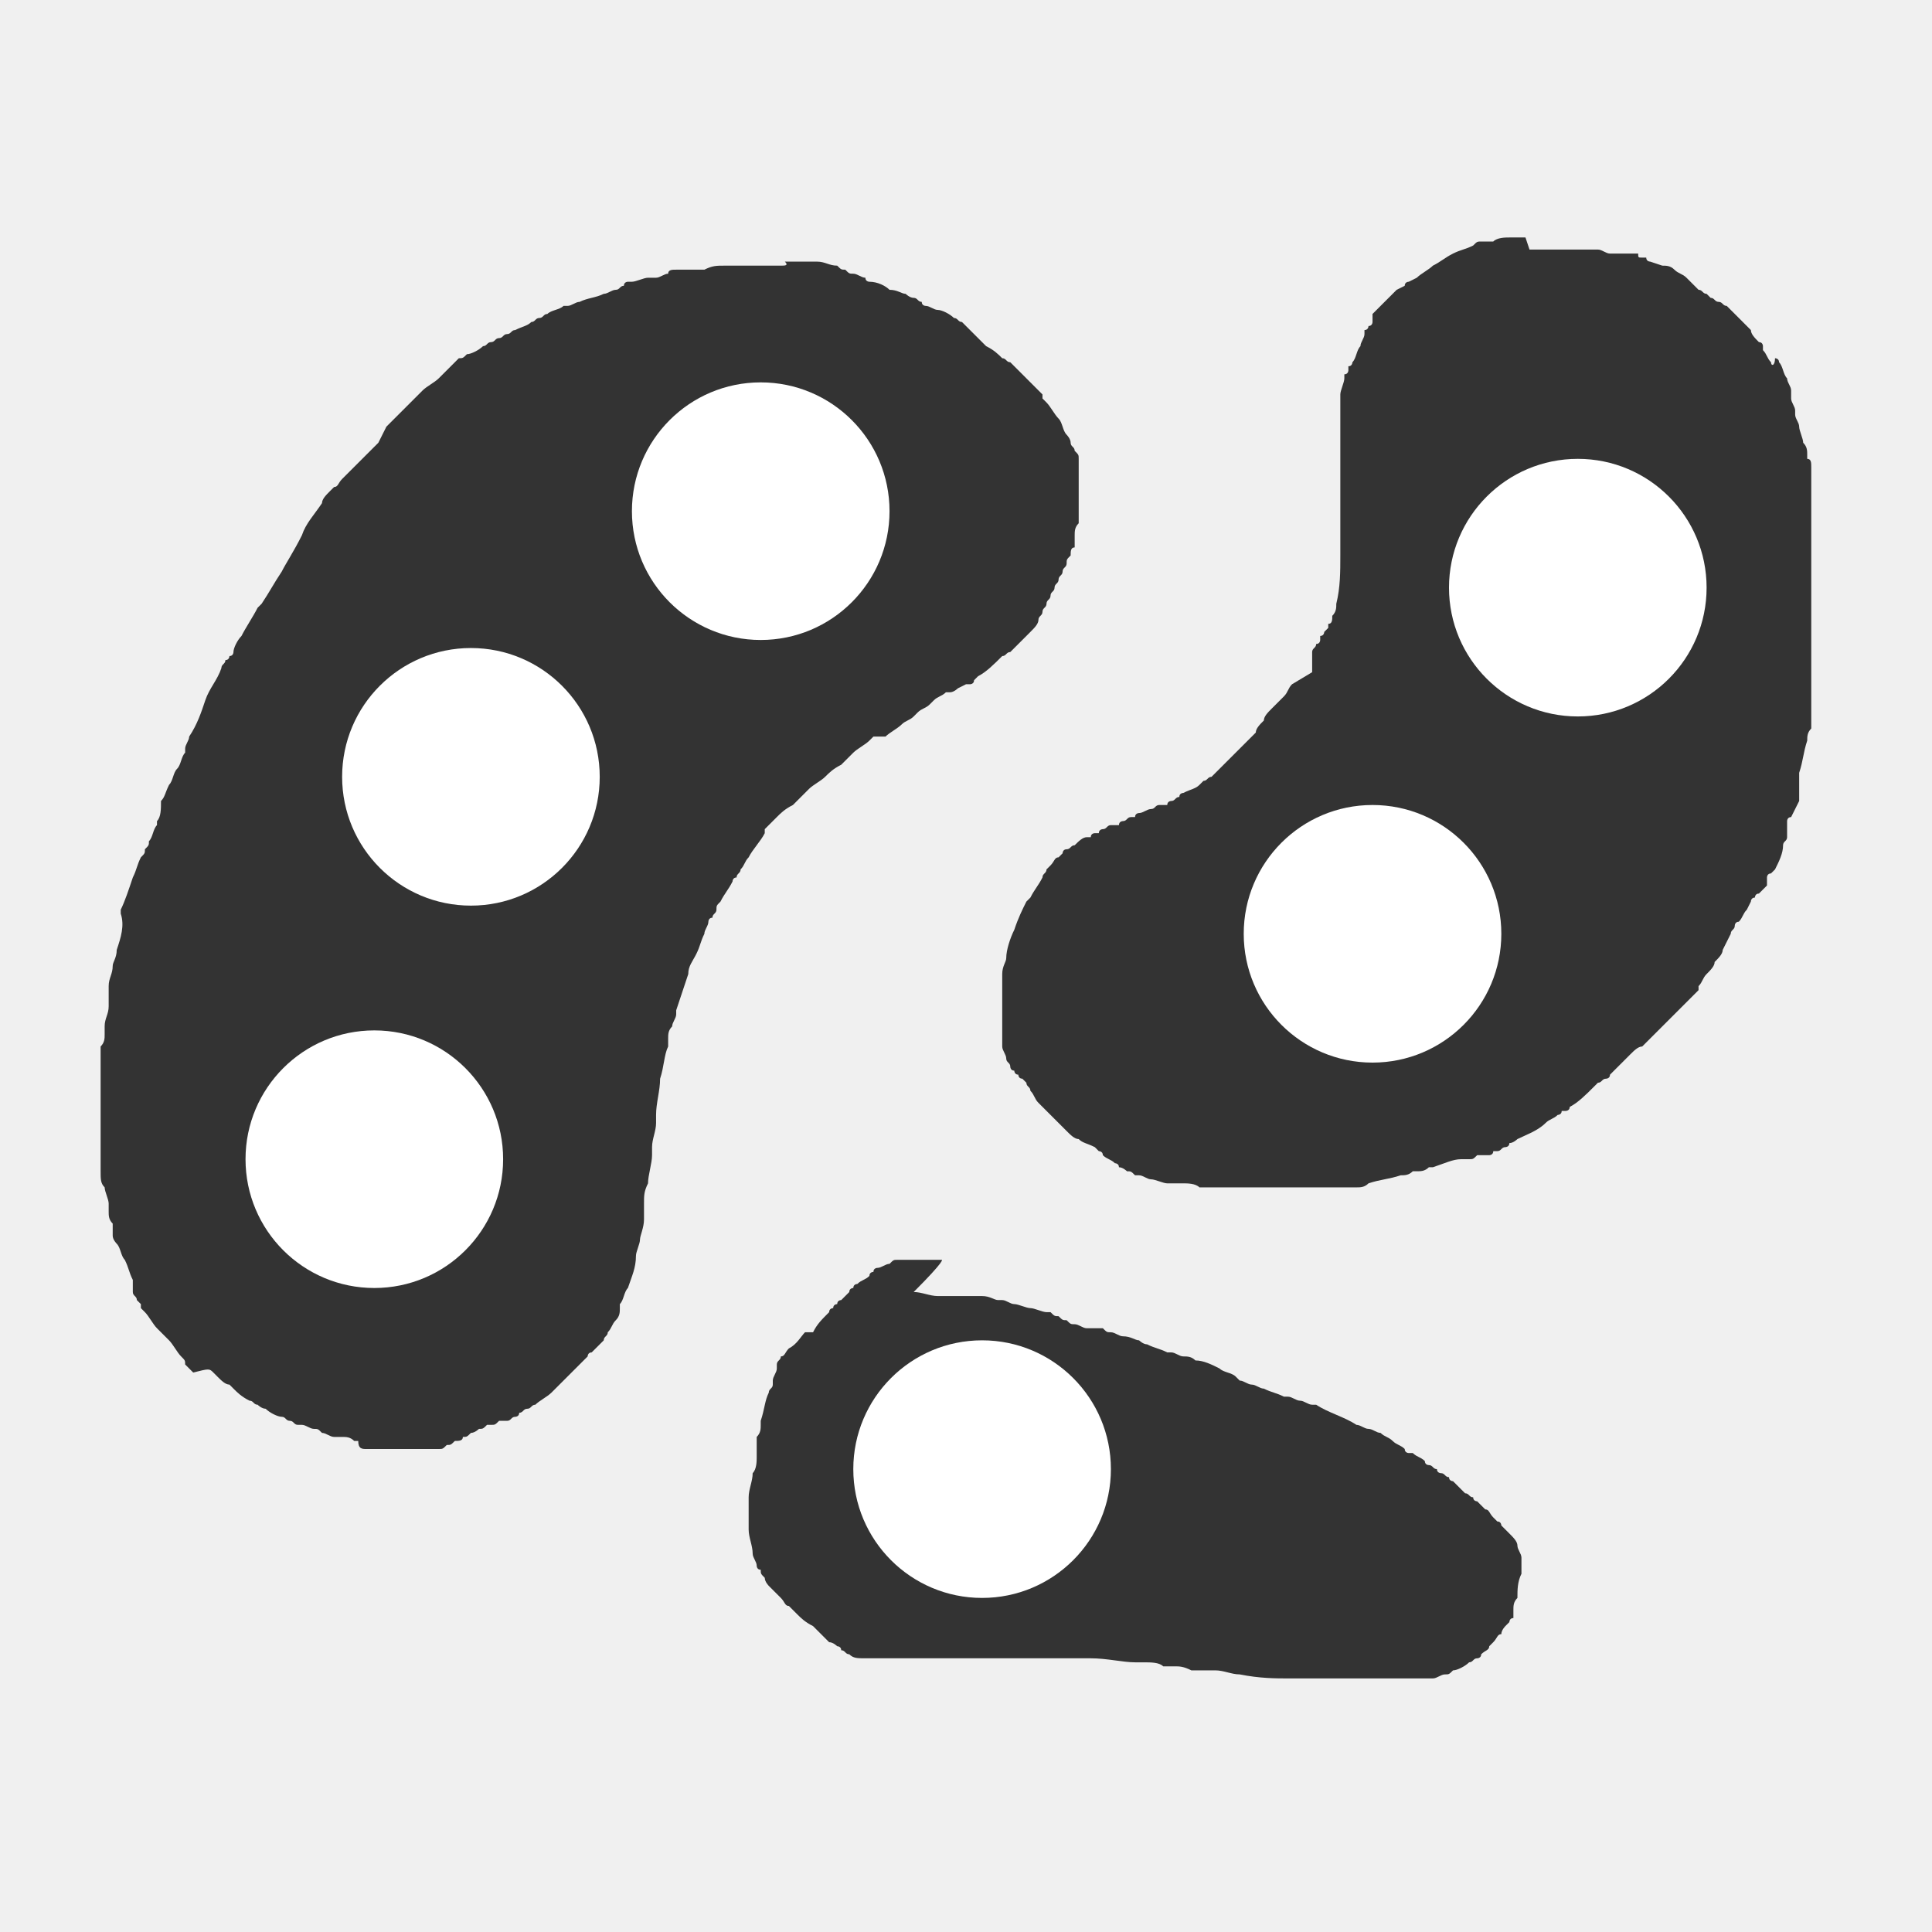
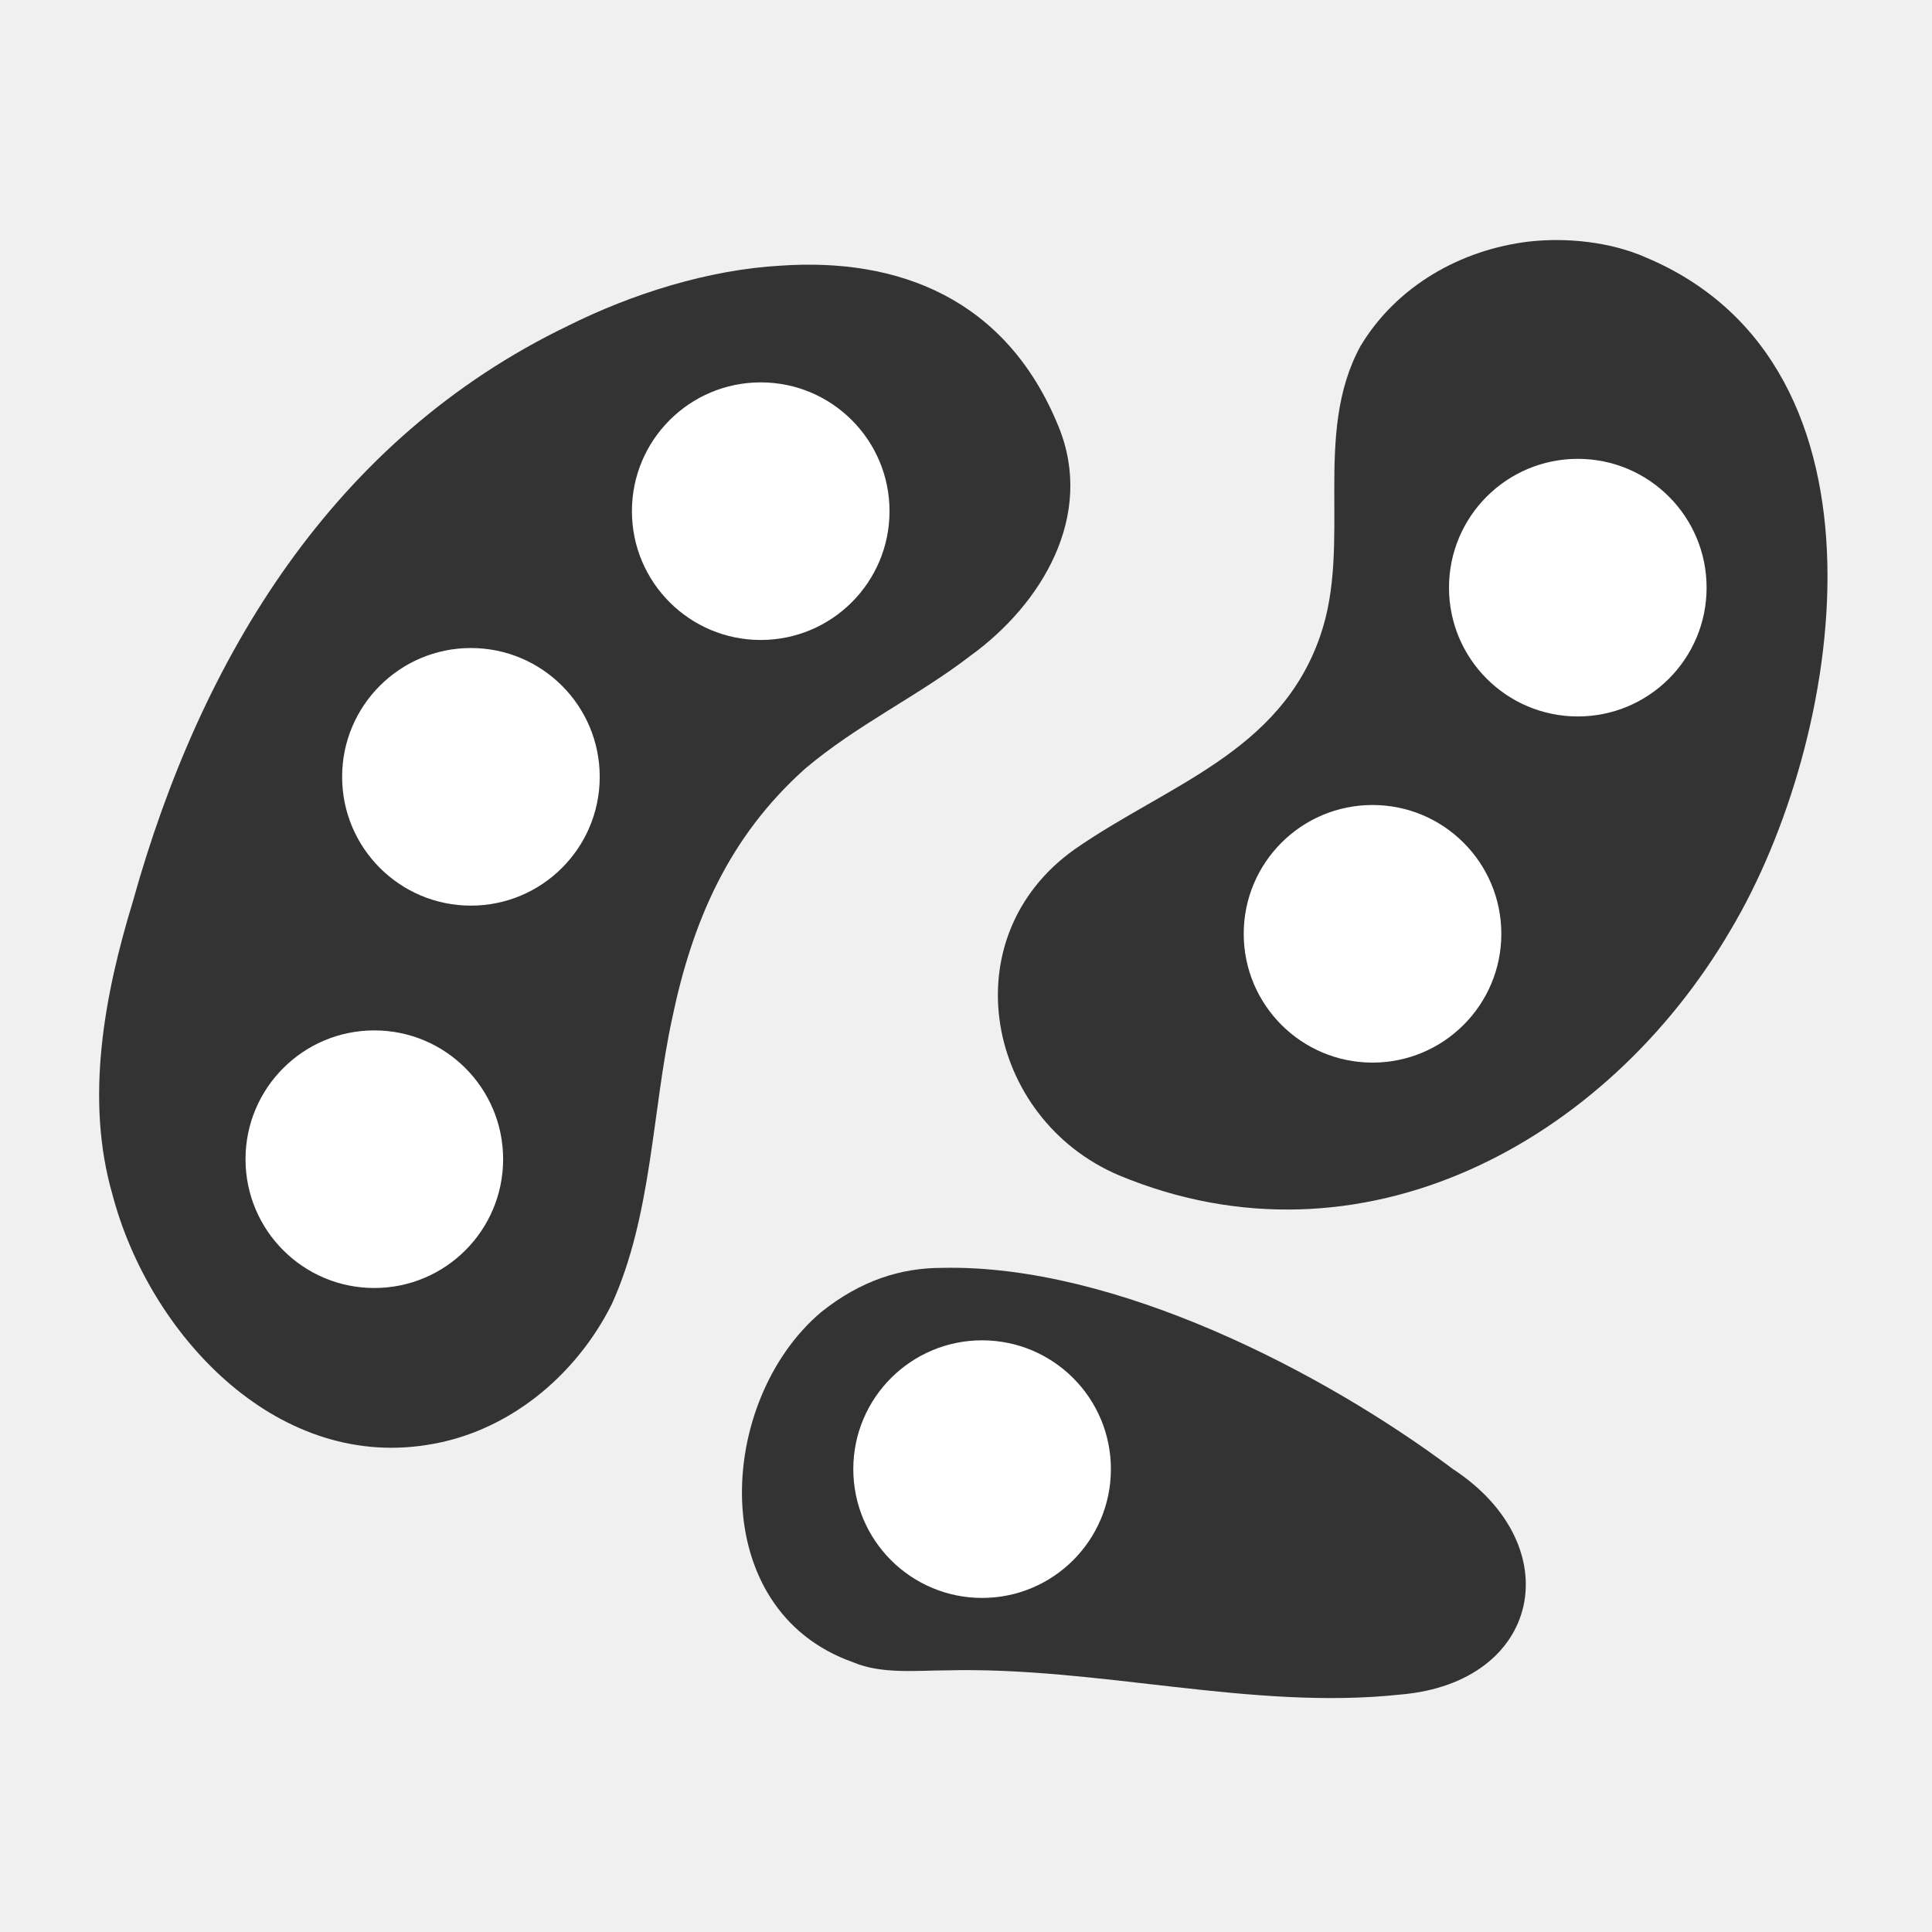
<svg xmlns="http://www.w3.org/2000/svg" version="1.1" id="Layer_1" x="0px" y="0px" viewBox="0 0 48 48" style="enable-background:new 0 0 48 48;" xml:space="preserve">
  <style type="text/css">
	.st0{fill:#333333;}
	.st1{fill:#FFFFFF;}
</style>
+   <path class="st0" d="M19.4,6.6c-1.8,0.1-3.7,0.7-5.3,1.5C8.3,10.9,5,16.3,3.3,22.4c-0.7,2.3-1.2,4.9-0.5,7.3c0.9,3.4,4,6.8,7.8,6.2  c2-0.3,3.7-1.7,4.6-3.5c1-2.2,1-4.8,1.5-7.1c0.5-2.4,1.4-4.5,3.3-6.2c1.3-1.1,2.8-1.8,4.1-2.8c1.8-1.3,3.1-3.5,2.2-5.7  C25,7.4,22.3,6.4,19.4,6.6z" />
+   <path class="st0" d="M38,6c-1.7,0.2-3.3,1.1-4.2,2.6c-1.2,2.2-0.2,4.9-1,7.2c-1,2.9-3.8,3.7-6.1,5.3c-3.1,2.2-2.2,6.7,1.1,8.1  c6,2.5,12.1-0.8,15.2-6.1c2.8-4.7,4.3-14-2.1-16.7C40,6,38.9,5.9,38,6z" />
+   <path class="st0" d="M23.4,31.5c-1,0-2,0.3-3,1.1c-2.6,2.2-2.9,7.4,0.8,8.7c0.7,0.3,1.6,0.2,2.3,0.2c3.8-0.1,7.6,1,11.3,0.6  c3.5-0.3,4.2-3.7,1.3-5.6C32.9,34.1,27.7,31.4,23.4,31.5z" />
  <g>
-     <path class="st0" d="M19.4,6.6C19.4,6.6,19.4,6.6,19.4,6.6c-0.1,0-0.3,0-0.5,0c-0.2,0-0.3,0-0.5,0c0,0-0.1,0-0.1,0c0,0,0,0-0.1,0   c-0.1,0-0.2,0-0.2,0c-0.2,0-0.3,0-0.5,0.1c-0.1,0-0.1,0-0.2,0c-0.1,0-0.2,0-0.3,0c0,0-0.1,0-0.1,0l-0.1,0c-0.1,0-0.2,0-0.2,0.1   c-0.1,0-0.2,0.1-0.3,0.1c0,0-0.1,0-0.1,0l-0.1,0c-0.1,0-0.3,0.1-0.4,0.1c0,0,0,0-0.1,0c0,0-0.1,0-0.1,0.1c-0.1,0-0.1,0.1-0.2,0.1   c-0.1,0-0.2,0.1-0.3,0.1c-0.2,0.1-0.4,0.1-0.6,0.2c-0.1,0-0.2,0.1-0.3,0.1l-0.1,0c-0.1,0.1-0.3,0.1-0.4,0.2c-0.1,0-0.1,0.1-0.2,0.1   c-0.1,0-0.1,0.1-0.2,0.1l0,0c-0.1,0.1-0.2,0.1-0.4,0.2c-0.1,0-0.1,0.1-0.2,0.1c-0.1,0-0.1,0.1-0.2,0.1c-0.1,0-0.1,0.1-0.2,0.1   c-0.1,0-0.1,0.1-0.2,0.1c-0.1,0.1-0.3,0.2-0.4,0.2c-0.1,0.1-0.1,0.1-0.2,0.1c0,0-0.1,0.1-0.1,0.1l0,0l-0.1,0.1   c-0.1,0.1-0.2,0.2-0.3,0.3c-0.1,0.1-0.3,0.2-0.4,0.3c0,0-0.1,0.1-0.1,0.1c0,0,0,0,0,0c0,0-0.1,0.1-0.1,0.1c0,0,0,0-0.1,0.1   c0,0-0.1,0.1-0.1,0.1l-0.2,0.2c-0.1,0.1-0.2,0.2-0.3,0.3L9.4,11c0,0-0.1,0.1-0.1,0.1c0,0,0,0-0.1,0.1c-0.1,0.1-0.2,0.2-0.3,0.3l0,0   c0,0-0.1,0.1-0.1,0.1c0,0,0,0-0.1,0.1c0,0-0.1,0.1-0.1,0.1c0,0,0,0-0.1,0.1c-0.1,0.1-0.1,0.2-0.2,0.2c0,0-0.1,0.1-0.1,0.1   c-0.1,0.1-0.2,0.2-0.2,0.3c-0.2,0.3-0.4,0.5-0.5,0.8C7.3,13.7,7.1,14,7,14.2l0,0c-0.2,0.3-0.3,0.5-0.5,0.8l-0.1,0.1   c-0.1,0.2-0.3,0.5-0.4,0.7c-0.1,0.1-0.2,0.3-0.2,0.4c0,0,0,0.1-0.1,0.1c0,0,0,0.1-0.1,0.1l0,0c0,0.1-0.1,0.1-0.1,0.2   c-0.1,0.3-0.3,0.5-0.4,0.8C5,17.7,4.9,18,4.7,18.3c0,0.1-0.1,0.2-0.1,0.3l0,0.1c-0.1,0.1-0.1,0.3-0.2,0.4l0,0   c-0.1,0.1-0.1,0.3-0.2,0.4c-0.1,0.2-0.1,0.3-0.2,0.4C4,20.1,4,20.3,3.9,20.4l0,0.1c-0.1,0.1-0.1,0.3-0.2,0.4l0,0   c0,0.1,0,0.1-0.1,0.2c0,0.1,0,0.1-0.1,0.2c-0.1,0.2-0.1,0.3-0.2,0.5c-0.1,0.3-0.2,0.6-0.3,0.8l0,0.1C3.1,23,3,23.3,2.9,23.6   c0,0.2-0.1,0.3-0.1,0.4c0,0.2-0.1,0.3-0.1,0.5c0,0.1,0,0.2,0,0.3c0,0.1,0,0.1,0,0.2c0,0.2-0.1,0.3-0.1,0.5c0,0,0,0,0,0c0,0,0,0,0,0   c0,0.1,0,0.1,0,0.2c0,0.1,0,0.2-0.1,0.3c0,0.1,0,0.3,0,0.4c0,0.3,0,0.6,0,0.9l0,0c0,0.3,0,0.6,0,0.9c0,0.1,0,0.3,0,0.4   c0,0.1,0,0.1,0,0.2c0,0.1,0,0.2,0,0.3c0,0.2,0,0.3,0.1,0.4c0,0.1,0.1,0.3,0.1,0.4c0,0.1,0,0.1,0,0.2c0,0.1,0,0.2,0.1,0.3   c0,0,0,0,0,0.1c0,0.1,0,0.1,0,0.2c0,0.1,0.1,0.2,0.1,0.2c0.1,0.1,0.1,0.3,0.2,0.4l0,0c0.1,0.2,0.1,0.3,0.2,0.5c0,0,0,0,0,0.1   c0,0,0,0,0,0l0,0.1l0,0.1c0,0.1,0.1,0.1,0.1,0.2l0,0l0,0c0,0,0.1,0.1,0.1,0.1l0,0.1c0,0,0.1,0.1,0.1,0.1c0.1,0.1,0.2,0.3,0.3,0.4   c0.1,0.1,0.2,0.2,0.3,0.3c0.1,0.1,0.2,0.3,0.3,0.4c0.1,0.1,0.1,0.1,0.1,0.2c0.1,0.1,0.1,0.1,0.2,0.2C5.2,34,5.2,34,5.3,34.1l0,0   c0,0,0.1,0.1,0.1,0.1l0,0c0.1,0.1,0.2,0.2,0.3,0.2l0.1,0.1c0.1,0.1,0.2,0.2,0.4,0.3c0.1,0,0.1,0.1,0.2,0.1c0,0,0.1,0.1,0.2,0.1l0,0   c0.1,0.1,0.3,0.2,0.4,0.2c0.1,0,0.1,0.1,0.2,0.1c0.1,0,0.1,0.1,0.2,0.1l0.1,0c0.1,0,0.2,0.1,0.3,0.1c0.1,0,0.1,0,0.2,0.1   c0.1,0,0.2,0.1,0.3,0.1c0,0,0,0,0.1,0c0,0,0.1,0,0.1,0c0.1,0,0.2,0,0.3,0.1c0,0,0.1,0,0.1,0C8.9,36,9,36,9.1,36c0.1,0,0.2,0,0.3,0   c0.1,0,0.1,0,0.2,0c0.2,0,0.3,0,0.5,0c0.1,0,0.2,0,0.2,0c0,0,0.1,0,0.1,0c0,0,0,0,0.1,0c0,0,0.1,0,0.1,0l0.1,0l0.1,0   c0,0,0.1,0,0.1,0l0,0c0.1,0,0.1,0,0.2-0.1l0,0c0.1,0,0.1,0,0.2-0.1c0.1,0,0.2,0,0.2-0.1l0,0c0.1,0,0.1,0,0.2-0.1   c0.1,0,0.2-0.1,0.2-0.1c0.1,0,0.1,0,0.2-0.1l0,0l0.1,0c0.1,0,0.1,0,0.2-0.1l0.1,0c0,0,0.1,0,0.1,0c0.1,0,0.1-0.1,0.2-0.1   c0,0,0.1,0,0.1-0.1c0.1,0,0.1-0.1,0.2-0.1c0.1,0,0.1-0.1,0.2-0.1c0.1-0.1,0.3-0.2,0.4-0.3c0.1-0.1,0.2-0.2,0.3-0.3   c0.1-0.1,0.1-0.1,0.2-0.2c0,0,0.1-0.1,0.1-0.1l0,0c0.1-0.1,0.2-0.2,0.3-0.3c0,0,0-0.1,0.1-0.1c0.1-0.1,0.1-0.1,0.2-0.2   c0,0,0.1-0.1,0.1-0.1l0,0l0,0c0-0.1,0.1-0.1,0.1-0.2l0,0c0.1-0.1,0.1-0.2,0.2-0.3c0.1-0.1,0.1-0.2,0.1-0.3l0-0.1   c0.1-0.1,0.1-0.3,0.2-0.4c0.1-0.3,0.2-0.5,0.2-0.8c0-0.1,0.1-0.3,0.1-0.4c0-0.1,0.1-0.3,0.1-0.5c0-0.1,0-0.2,0-0.2   c0-0.1,0-0.1,0-0.2c0-0.2,0-0.3,0.1-0.5c0-0.2,0.1-0.5,0.1-0.7l0-0.2c0-0.2,0.1-0.4,0.1-0.6l0-0.2c0-0.3,0.1-0.6,0.1-0.9   c0.1-0.3,0.1-0.6,0.2-0.8c0-0.1,0-0.1,0-0.2c0-0.1,0-0.2,0.1-0.3c0-0.1,0.1-0.2,0.1-0.3l0-0.1c0.1-0.3,0.2-0.6,0.3-0.9   c0-0.2,0.1-0.3,0.2-0.5c0.1-0.2,0.1-0.3,0.2-0.5l0,0c0-0.1,0.1-0.2,0.1-0.3c0,0,0-0.1,0.1-0.1c0-0.1,0.1-0.1,0.1-0.2   c0-0.1,0-0.1,0.1-0.2c0.1-0.2,0.2-0.3,0.3-0.5c0,0,0-0.1,0.1-0.1c0-0.1,0.1-0.1,0.1-0.2c0.1-0.1,0.1-0.2,0.2-0.3l0,0   c0.1-0.2,0.3-0.4,0.4-0.6c0,0,0,0,0-0.1c0,0,0.1-0.1,0.1-0.1c0.1-0.1,0.1-0.1,0.2-0.2c0.1-0.1,0.2-0.2,0.4-0.3l0.1-0.1   c0.1-0.1,0.2-0.2,0.3-0.3c0.1-0.1,0.3-0.2,0.4-0.3c0.1-0.1,0.2-0.2,0.4-0.3c0.1-0.1,0.1-0.1,0.2-0.2l0.1-0.1   c0.1-0.1,0.3-0.2,0.4-0.3l0.1-0.1l0.1,0l0,0c0,0,0,0,0.1,0c0,0,0,0,0,0c0,0,0,0,0.1,0c0.1-0.1,0.3-0.2,0.4-0.3   c0.1-0.1,0.2-0.1,0.3-0.2l0.1-0.1c0.1-0.1,0.2-0.1,0.3-0.2c0,0,0.1-0.1,0.1-0.1c0.1-0.1,0.2-0.1,0.3-0.2l0.1,0   c0.1,0,0.2-0.1,0.2-0.1l0.2-0.1c0,0,0,0,0.1,0c0,0,0.1,0,0.1-0.1c0,0,0.1-0.1,0.1-0.1c0.2-0.1,0.4-0.3,0.6-0.5   c0.1,0,0.1-0.1,0.2-0.1c0,0,0,0,0.1-0.1c0,0,0,0,0,0c0,0,0,0,0,0l0.1-0.1c0,0,0.1-0.1,0.1-0.1l0,0c0.1-0.1,0.1-0.1,0.2-0.2   c0.1-0.1,0.2-0.2,0.2-0.3c0-0.1,0.1-0.1,0.1-0.2c0-0.1,0.1-0.1,0.1-0.2c0-0.1,0.1-0.1,0.1-0.2c0-0.1,0.1-0.1,0.1-0.2   c0-0.1,0.1-0.1,0.1-0.2l0,0c0-0.1,0.1-0.1,0.1-0.2c0-0.1,0.1-0.1,0.1-0.2c0-0.1,0-0.1,0.1-0.2c0-0.1,0-0.2,0.1-0.2   c0-0.1,0-0.1,0-0.2c0,0,0-0.1,0-0.1c0-0.1,0-0.2,0.1-0.3c0-0.2,0-0.3,0-0.5c0-0.1,0-0.3,0-0.5c0-0.1,0-0.2,0-0.2c0,0,0-0.1,0-0.1   c0,0,0,0,0,0c0,0,0-0.1,0-0.1c0,0,0-0.1,0-0.1c0,0,0,0,0-0.1c0,0,0,0,0,0c0-0.1,0-0.1-0.1-0.2c0,0,0,0,0,0c0-0.1-0.1-0.1-0.1-0.2   l0,0c0-0.1-0.1-0.2-0.1-0.2c-0.1-0.1-0.1-0.3-0.2-0.4l0,0c-0.1-0.1-0.2-0.3-0.3-0.4c0,0-0.1-0.1-0.1-0.1c0,0,0,0,0-0.1l0,0   c0,0-0.1-0.1-0.1-0.1c-0.2-0.2-0.4-0.4-0.6-0.6l0,0c0,0-0.1-0.1-0.1-0.1c-0.1,0-0.1-0.1-0.2-0.1c-0.1-0.1-0.2-0.2-0.4-0.3   C24,8.1,23.9,8,23.9,8c-0.1,0-0.1-0.1-0.2-0.1l0,0c-0.1-0.1-0.3-0.2-0.4-0.2c-0.1,0-0.2-0.1-0.3-0.1c0,0-0.1,0-0.1-0.1   c-0.1,0-0.1-0.1-0.2-0.1c-0.1,0-0.2-0.1-0.2-0.1c-0.1,0-0.2-0.1-0.4-0.1C22,7.1,21.8,7,21.6,7c0,0-0.1,0-0.1-0.1   c-0.1,0-0.2-0.1-0.3-0.1c-0.1,0-0.1,0-0.2-0.1l0,0c-0.1,0-0.1,0-0.2-0.1c-0.2,0-0.3-0.1-0.5-0.1c-0.2,0-0.3,0-0.5,0   c-0.1,0-0.1,0-0.2,0c0,0,0,0-0.1,0C19.6,6.6,19.5,6.6,19.4,6.6L19.4,6.6L19.4,6.6z" />
-     <path class="st0" d="M37.9,5.9c-0.1,0-0.3,0-0.4,0c-0.1,0-0.3,0-0.4,0.1L37,6c-0.1,0-0.1,0-0.2,0l0,0c-0.1,0-0.1,0-0.2,0.1   c-0.2,0.1-0.3,0.1-0.5,0.2c-0.2,0.1-0.3,0.2-0.5,0.3c-0.1,0.1-0.3,0.2-0.4,0.3l0,0L35,7c0,0,0,0,0,0c0,0-0.1,0-0.1,0.1l-0.2,0.1   l0,0c0,0-0.1,0.1-0.1,0.1l-0.2,0.2c0,0-0.1,0.1-0.1,0.1c0,0,0,0,0,0l0,0c0,0-0.1,0.1-0.1,0.1l-0.1,0.1L34.1,8c0,0,0,0.1-0.1,0.1   c0,0,0,0,0,0c0,0,0,0,0,0c0,0,0,0.1-0.1,0.1l0,0.1c0,0.1-0.1,0.2-0.1,0.3c-0.1,0.1-0.1,0.3-0.2,0.4c0,0,0,0.1-0.1,0.1   c0,0,0,0,0,0.1c0,0,0,0.1-0.1,0.1c0,0,0,0,0,0.1c0,0.1-0.1,0.3-0.1,0.4c0,0.1,0,0.2,0,0.2l0,0c0,0.1,0,0.1,0,0.2c0,0,0,0,0,0.1   c0,0,0,0.1,0,0.1c0,0.3,0,0.5,0,0.8c0,0.4,0,0.7,0,1.1c0,0.2,0,0.3,0,0.5c0,0.1,0,0.3,0,0.4l0,0.1c0,0.1,0,0.2,0,0.3   c0,0.1,0,0.2,0,0.2c0,0.4,0,0.8-0.1,1.2c0,0.1,0,0.2-0.1,0.3c0,0.1,0,0.2-0.1,0.2l0,0.1l-0.1,0.1c0,0,0,0.1-0.1,0.1l0,0.1   c0,0,0,0.1-0.1,0.1l0,0c0,0.1-0.1,0.1-0.1,0.2l0,0.1l0,0.1c0,0,0,0,0,0.1c0,0,0,0,0,0l0,0.1l0,0.1l0,0c0,0,0,0,0,0L32.1,17   c-0.1,0.1-0.1,0.2-0.2,0.3l0,0c-0.1,0.1-0.2,0.2-0.3,0.3c-0.1,0.1-0.2,0.2-0.2,0.3c-0.1,0.1-0.2,0.2-0.2,0.3   c-0.1,0.1-0.1,0.1-0.2,0.2c0,0-0.1,0.1-0.1,0.1c-0.1,0.1-0.2,0.2-0.3,0.3c-0.1,0.1-0.1,0.1-0.2,0.2c0,0-0.1,0.1-0.1,0.1   c0,0-0.1,0.1-0.1,0.1c0,0-0.1,0.1-0.1,0.1l0,0c-0.1,0-0.1,0.1-0.2,0.1c0,0-0.1,0.1-0.1,0.1l0,0c-0.1,0.1-0.2,0.1-0.4,0.2   c0,0-0.1,0-0.1,0.1c-0.1,0-0.1,0.1-0.2,0.1c0,0-0.1,0-0.1,0.1c0,0,0,0-0.1,0l-0.1,0c-0.1,0-0.1,0.1-0.2,0.1c-0.1,0-0.2,0.1-0.3,0.1   c0,0,0,0,0,0l0,0l0,0c0,0,0,0,0,0c0,0-0.1,0-0.1,0.1c0,0,0,0-0.1,0c-0.1,0-0.1,0.1-0.2,0.1c0,0-0.1,0-0.1,0.1l0,0c0,0-0.1,0-0.1,0   l0,0c0,0-0.1,0-0.1,0c-0.1,0-0.1,0.1-0.2,0.1c0,0-0.1,0-0.1,0.1c0,0,0,0-0.1,0l0,0c0,0-0.1,0-0.1,0.1c0,0,0,0,0,0l0,0   c0,0-0.1,0-0.1,0l0,0c-0.1,0-0.2,0.1-0.3,0.2c-0.1,0-0.1,0.1-0.2,0.1c-0.1,0-0.1,0.1-0.1,0.1c0,0-0.1,0.1-0.1,0.1   c-0.1,0-0.1,0.1-0.2,0.2l0,0c0,0-0.1,0.1-0.1,0.1c0,0.1-0.1,0.1-0.1,0.2c-0.1,0.2-0.2,0.3-0.3,0.5l-0.1,0.1   c-0.1,0.2-0.2,0.4-0.3,0.7c-0.1,0.2-0.2,0.5-0.2,0.7c0,0.1-0.1,0.2-0.1,0.4c0,0.1,0,0.1,0,0.2l0,0c0,0.1,0,0.1,0,0.2   c0,0.3,0,0.5,0,0.7c0,0.1,0,0.2,0,0.3c0,0.1,0,0.1,0,0.2c0,0.1,0,0.1,0,0.2l0,0c0,0.1,0.1,0.2,0.1,0.3c0,0.1,0.1,0.1,0.1,0.2   c0,0,0,0.1,0.1,0.1l0,0c0,0,0,0.1,0.1,0.1c0,0,0,0,0,0c0,0,0,0.1,0.1,0.1c0,0,0,0,0,0c0,0,0.1,0.1,0.1,0.1l0,0   c0,0.1,0.1,0.1,0.1,0.2l0,0c0.1,0.1,0.1,0.2,0.2,0.3c0.1,0.1,0.2,0.2,0.3,0.3c0.1,0.1,0.1,0.1,0.2,0.2c0.1,0.1,0.1,0.1,0.2,0.2   c0.1,0.1,0.2,0.2,0.3,0.2c0.1,0.1,0.2,0.1,0.4,0.2l0.1,0.1l0,0c0,0,0.1,0,0.1,0.1l0,0c0.1,0.1,0.2,0.1,0.3,0.2l0,0   c0,0,0.1,0,0.1,0.1c0.1,0,0.2,0.1,0.2,0.1c0.1,0,0.1,0,0.2,0.1l0.1,0l0,0c0.1,0,0.2,0.1,0.3,0.1c0.1,0,0.3,0.1,0.4,0.1   c0,0,0.1,0,0.1,0c0,0,0,0,0.1,0c0,0,0.1,0,0.1,0l0.1,0c0.1,0,0.3,0,0.4,0.1c0.1,0,0.2,0,0.3,0l0.1,0c0,0,0.1,0,0.1,0l0.1,0l0.1,0   c0,0,0.1,0,0.1,0c0,0,0.1,0,0.1,0c0.1,0,0.2,0,0.3,0l0.1,0l0.1,0l0,0c0,0,0.1,0,0.1,0l0,0c0,0,0.1,0,0.1,0c0.1,0,0.2,0,0.3,0   c0,0,0.1,0,0.1,0c0.1,0,0.2,0,0.3,0l0.2,0l0.2,0c0,0,0.1,0,0.1,0l0,0l0.3,0l0,0c0.1,0,0.2,0,0.3,0l0.1,0l0.2,0c0,0,0.1,0,0.1,0l0,0   c0,0,0.1,0,0.1,0c0.1,0,0.2,0,0.3-0.1c0.3-0.1,0.5-0.1,0.8-0.2c0.1,0,0.2,0,0.3-0.1c0,0,0.1,0,0.1,0c0.1,0,0.2,0,0.3-0.1   c0,0,0.1,0,0.1,0c0.3-0.1,0.5-0.2,0.7-0.2c0,0,0.1,0,0.1,0c0,0,0,0,0,0c0,0,0,0,0.1,0c0.1,0,0.1,0,0.2-0.1l0.1,0l0.1,0   c0,0,0,0,0.1,0c0,0,0.1,0,0.1-0.1c0,0,0.1,0,0.1,0c0.1,0,0.1-0.1,0.2-0.1c0,0,0.1,0,0.1-0.1c0.1,0,0.2-0.1,0.2-0.1   c0.2-0.1,0.5-0.2,0.7-0.4l0,0c0.1-0.1,0.2-0.1,0.3-0.2l0,0c0,0,0.1,0,0.1-0.1c0,0,0,0,0.1,0c0,0,0.1,0,0.1-0.1   c0.2-0.1,0.4-0.3,0.6-0.5l0.1-0.1c0.1,0,0.1-0.1,0.2-0.1c0,0,0.1,0,0.1-0.1c0.1-0.1,0.1-0.1,0.2-0.2c0.1-0.1,0.2-0.2,0.3-0.3   c0.1-0.1,0.2-0.2,0.3-0.2l0.1-0.1c0.1-0.1,0.3-0.3,0.4-0.4l0.1-0.1c0.2-0.2,0.3-0.3,0.5-0.5c0,0,0,0,0.1-0.1   c0.1-0.1,0.1-0.1,0.2-0.2l0-0.1c0.1-0.1,0.1-0.2,0.2-0.3l0,0c0.1-0.1,0.2-0.2,0.2-0.3c0.1-0.1,0.2-0.2,0.2-0.3l0.1-0.2l0.1-0.2   c0-0.1,0.1-0.1,0.1-0.2c0,0,0-0.1,0.1-0.1c0.1-0.1,0.1-0.2,0.2-0.3l0.1-0.2c0,0,0-0.1,0.1-0.1c0,0,0,0,0,0l0,0c0,0,0-0.1,0.1-0.1   l0.1-0.1l0.1-0.1c0,0,0-0.1,0-0.1c0,0,0,0,0,0c0,0,0,0,0-0.1c0,0,0-0.1,0.1-0.1l0.1-0.1c0.1-0.2,0.2-0.4,0.2-0.6   c0-0.1,0.1-0.1,0.1-0.2c0,0,0-0.1,0-0.1l0-0.1l0-0.1c0,0,0,0,0-0.1c0,0,0-0.1,0.1-0.1l0.1-0.2l0.1-0.2c0,0,0-0.1,0-0.1c0,0,0,0,0,0   l0-0.1l0-0.1c0,0,0-0.1,0-0.1c0,0,0,0,0-0.1c0,0,0,0,0-0.1c0,0,0-0.1,0-0.1c0.1-0.3,0.1-0.5,0.2-0.8c0-0.1,0-0.2,0.1-0.3l0-0.1   c0-0.1,0-0.1,0-0.2c0,0,0-0.1,0-0.1c0,0,0,0,0-0.1l0-0.1l0-0.1c0,0,0-0.1,0-0.1c0,0,0,0,0-0.1l0-0.2c0,0,0-0.1,0-0.1c0,0,0,0,0-0.1   c0-0.1,0-0.2,0-0.4l0-0.1c0-0.1,0-0.2,0-0.3l0-0.1c0-0.1,0-0.2,0-0.3c0,0,0-0.1,0-0.1c0-0.1,0-0.2,0-0.3l0-0.1l0-0.1c0,0,0,0,0-0.1   c0,0,0-0.1,0-0.1l0-0.2l0-0.2c0-0.1,0-0.2,0-0.3c0,0,0-0.1,0-0.1c0-0.1,0-0.2,0-0.3c0,0,0-0.1,0-0.1c0,0,0-0.1,0-0.1c0,0,0,0,0-0.1   l0-0.1l0-0.1c0,0,0-0.1,0-0.1c0,0,0,0,0-0.1c0-0.1,0-0.2,0-0.2c0,0,0-0.1,0-0.1c0,0,0,0,0-0.1l0-0.1c0,0,0-0.1,0-0.1l0-0.1   c0-0.1,0-0.2,0-0.2c0,0,0-0.1,0-0.1c0-0.1,0-0.2,0-0.3c0,0,0-0.1,0-0.1c0-0.1,0-0.2-0.1-0.2l0-0.1c0-0.1,0-0.2-0.1-0.3   c0-0.1-0.1-0.3-0.1-0.4c0-0.1-0.1-0.2-0.1-0.3l0-0.1c0-0.1-0.1-0.2-0.1-0.3c0,0,0-0.1,0-0.1c0,0,0-0.1,0-0.1l0,0   c0-0.1-0.1-0.2-0.1-0.3c-0.1-0.1-0.1-0.3-0.2-0.4c0-0.1-0.1-0.1-0.1-0.1C44.1,9.1,44,9.1,44,9c-0.1-0.1-0.1-0.2-0.2-0.3l0-0.1   c0,0,0-0.1-0.1-0.1c-0.1-0.1-0.2-0.2-0.2-0.3c-0.1-0.1-0.2-0.2-0.3-0.3l0,0c-0.1-0.1-0.2-0.2-0.3-0.3c-0.1,0-0.1-0.1-0.2-0.1l0,0   c-0.1,0-0.1-0.1-0.2-0.1c0,0-0.1-0.1-0.1-0.1c-0.1,0-0.1-0.1-0.2-0.1C42.1,7.1,42,7,41.9,6.9c-0.1-0.1-0.2-0.1-0.3-0.2   c-0.1-0.1-0.2-0.1-0.3-0.1l0,0L41,6.5c0,0-0.1,0-0.1-0.1c0,0,0,0-0.1,0c-0.1,0-0.1,0-0.1-0.1l-0.1,0l-0.1,0c0,0,0,0,0,0l0,0l-0.1,0   l-0.1,0c-0.1,0-0.1,0-0.2,0l-0.1,0c-0.1,0-0.2-0.1-0.3-0.1c-0.1,0-0.1,0-0.2,0c0,0-0.1,0-0.1,0c0,0,0,0-0.1,0c-0.1,0-0.2,0-0.3,0   c0,0-0.1,0-0.1,0c-0.1,0-0.1,0-0.2,0c0,0,0,0-0.1,0c0,0,0,0,0,0c0,0-0.1,0-0.1,0l-0.1,0c-0.1,0-0.2,0-0.3,0l-0.1,0L37.9,5.9   C38,5.9,38,5.9,37.9,5.9L37.9,5.9L37.9,5.9z" />
-     <path class="st0" d="M23.4,31.3c-0.1,0-0.2,0-0.3,0c-0.1,0-0.2,0-0.3,0l0,0c-0.1,0-0.2,0-0.3,0l0,0c0,0-0.1,0-0.1,0   c0,0-0.1,0-0.1,0c-0.1,0-0.1,0-0.2,0.1c-0.1,0-0.2,0.1-0.3,0.1l0,0c0,0-0.1,0-0.1,0.1l0,0l0,0c0,0-0.1,0-0.1,0.1   c-0.1,0.1-0.2,0.1-0.3,0.2l0,0c0,0-0.1,0-0.1,0.1c0,0,0,0,0,0c0,0-0.1,0-0.1,0.1l-0.1,0.1l-0.1,0.1c0,0-0.1,0-0.1,0.1l0,0l0,0   c0,0-0.1,0-0.1,0.1c0,0,0,0,0,0c0,0-0.1,0-0.1,0.1c-0.2,0.2-0.3,0.3-0.4,0.5L20,33.1c-0.1,0.1-0.2,0.3-0.4,0.4   c-0.1,0.1-0.1,0.2-0.2,0.2c0,0.1-0.1,0.1-0.1,0.2c0,0,0,0,0,0.1c0,0.1-0.1,0.2-0.1,0.3l0,0l0,0c0,0,0,0.1,0,0.1l0,0l0,0   c0,0.1-0.1,0.1-0.1,0.2c-0.1,0.2-0.1,0.4-0.2,0.7l0,0.1c0,0.1,0,0.2-0.1,0.3c0,0.1,0,0.2,0,0.3c0,0.1,0,0.1,0,0.2   c0,0.1,0,0.3-0.1,0.4c0,0.2-0.1,0.4-0.1,0.6c0,0,0,0.1,0,0.1c0,0.1,0,0.1,0,0.2l0,0c0,0,0,0.1,0,0.1c0,0,0,0,0,0.1   c0,0.1,0,0.2,0,0.2l0,0.1c0,0.2,0.1,0.4,0.1,0.6c0,0.1,0.1,0.2,0.1,0.3c0,0,0,0.1,0.1,0.1c0,0.1,0,0.1,0.1,0.2   c0,0.1,0.1,0.2,0.1,0.2c0,0,0.1,0.1,0.1,0.1l0,0c0.1,0.1,0.1,0.1,0.2,0.2c0.1,0.1,0.1,0.2,0.2,0.2c0,0,0.1,0.1,0.1,0.1   c0,0,0.1,0.1,0.1,0.1c0.1,0.1,0.2,0.2,0.4,0.3c0,0,0.1,0.1,0.1,0.1c0.1,0.1,0.1,0.1,0.2,0.2c0,0,0.1,0.1,0.1,0.1   c0.1,0,0.2,0.1,0.2,0.1l0,0c0,0,0.1,0,0.1,0.1c0.1,0,0.1,0.1,0.2,0.1c0.1,0.1,0.2,0.1,0.4,0.1c0.1,0,0.2,0,0.2,0c0.1,0,0.2,0,0.3,0   l0,0c0,0,0.1,0,0.1,0l0,0l0,0c0,0,0.1,0,0.1,0c0.1,0,0.1,0,0.2,0c0,0,0.1,0,0.1,0l0.1,0l0.1,0l0,0c0,0,0.1,0,0.1,0c0,0,0,0,0.1,0   c0.2,0,0.3,0,0.5,0l0.2,0c0.1,0,0.1,0,0.2,0c0.1,0,0.3,0,0.4,0c0,0,0.1,0,0.1,0c0.1,0,0.3,0,0.4,0c0.1,0,0.1,0,0.2,0   c0,0,0.1,0,0.1,0c0.1,0,0.2,0,0.2,0l0.1,0c0.1,0,0.2,0,0.4,0c0.1,0,0.2,0,0.2,0c0.2,0,0.4,0,0.6,0c0.2,0,0.4,0,0.6,0   c0.4,0,0.8,0.1,1.1,0.1l0.1,0l0.1,0c0.2,0,0.4,0,0.5,0.1c0.1,0,0.2,0,0.3,0c0.1,0,0.2,0,0.4,0.1c0.1,0,0.2,0,0.3,0   c0.1,0,0.2,0,0.3,0c0.2,0,0.4,0.1,0.6,0.1c0.5,0.1,0.9,0.1,1.2,0.1c0,0,0.1,0,0.1,0c0.1,0,0.1,0,0.2,0c0,0,0.1,0,0.1,0   c0.1,0,0.1,0,0.2,0l0.1,0c0.1,0,0.3,0,0.4,0c0.1,0,0.1,0,0.2,0l0.2,0l0.2,0c0.1,0,0.2,0,0.2,0c0,0,0.1,0,0.1,0c0.1,0,0.1,0,0.2,0   c0,0,0.1,0,0.1,0c0.1,0,0.1,0,0.2,0c0,0,0.1,0,0.1,0c0.1,0,0.2,0,0.2,0l0.1,0c0.1,0,0.2,0,0.3,0l0.1,0c0,0,0,0,0,0c0,0,0.1,0,0.1,0   l0.1,0l0.1,0c0.1,0,0.2-0.1,0.3-0.1c0.1,0,0.1,0,0.2-0.1c0.1,0,0.3-0.1,0.4-0.2c0.1,0,0.1-0.1,0.2-0.1l0,0c0,0,0.1,0,0.1-0.1l0,0   c0.1-0.1,0.2-0.1,0.2-0.2c0,0,0.1-0.1,0.1-0.1c0.1-0.1,0.1-0.2,0.2-0.2l0,0c0-0.1,0.1-0.2,0.1-0.2l0,0c0,0,0.1-0.1,0.1-0.1   c0,0,0-0.1,0.1-0.1l0,0c0,0,0-0.1,0-0.1l0,0l0,0c0,0,0-0.1,0-0.1c0-0.1,0-0.2,0.1-0.3c0-0.2,0-0.4,0.1-0.6c0-0.1,0-0.2,0-0.3   c0,0,0-0.1,0-0.1l0,0c0-0.1-0.1-0.2-0.1-0.3c0-0.1-0.1-0.2-0.2-0.3c-0.1-0.1-0.1-0.1-0.2-0.2l0,0c0,0,0-0.1-0.1-0.1   c0,0-0.1-0.1-0.1-0.1c-0.1-0.1-0.1-0.2-0.2-0.2c-0.1-0.1-0.2-0.2-0.2-0.2c0,0-0.1,0-0.1-0.1c-0.1,0-0.1-0.1-0.2-0.1   c0,0-0.1-0.1-0.1-0.1c0,0-0.1-0.1-0.1-0.1c0,0-0.1-0.1-0.1-0.1c0,0-0.1,0-0.1-0.1l0,0c-0.1,0-0.1-0.1-0.2-0.1c0,0-0.1,0-0.1-0.1   c-0.1,0-0.1-0.1-0.2-0.1c0,0-0.1,0-0.1-0.1c-0.1-0.1-0.2-0.1-0.3-0.2c0,0-0.1,0-0.1,0l0,0l0,0c0,0-0.1,0-0.1-0.1l0,0   c-0.1-0.1-0.2-0.1-0.3-0.2c-0.1-0.1-0.2-0.1-0.3-0.2c-0.1,0-0.2-0.1-0.3-0.1l0,0c-0.1,0-0.2-0.1-0.3-0.1c-0.3-0.2-0.7-0.3-1-0.5   l-0.1,0c-0.1,0-0.2-0.1-0.3-0.1c-0.1,0-0.2-0.1-0.3-0.1l-0.1,0c-0.2-0.1-0.3-0.1-0.5-0.2c-0.1,0-0.2-0.1-0.3-0.1   c-0.1,0-0.2-0.1-0.3-0.1l-0.1-0.1c-0.1-0.1-0.3-0.1-0.4-0.2c-0.2-0.1-0.4-0.2-0.6-0.2c-0.1-0.1-0.2-0.1-0.3-0.1   c-0.1,0-0.2-0.1-0.3-0.1l-0.1,0c-0.2-0.1-0.3-0.1-0.5-0.2c-0.1,0-0.2-0.1-0.2-0.1c-0.1,0-0.2-0.1-0.4-0.1c-0.1,0-0.2-0.1-0.3-0.1   c-0.1,0-0.1,0-0.2-0.1l-0.1,0l-0.1,0l-0.1,0l-0.1,0c-0.1,0-0.2-0.1-0.3-0.1c-0.1,0-0.1,0-0.2-0.1c-0.1,0-0.1,0-0.2-0.1   c-0.1,0-0.1,0-0.2-0.1c0,0-0.1,0-0.1,0c-0.1,0-0.3-0.1-0.4-0.1c-0.1,0-0.3-0.1-0.4-0.1c-0.1,0-0.2-0.1-0.3-0.1l-0.1,0   c-0.1,0-0.2-0.1-0.4-0.1l0,0c-0.1,0-0.1,0-0.2,0l0,0c-0.1,0-0.1,0-0.2,0l0,0c-0.1,0-0.2,0-0.2,0l0,0c0,0,0,0-0.1,0c0,0,0,0-0.1,0   c0,0,0,0,0,0c-0.1,0-0.1,0-0.2,0c0,0-0.1,0-0.1,0c-0.2,0-0.4-0.1-0.6-0.1C23.5,31.3,23.4,31.3,23.4,31.3L23.4,31.3L23.4,31.3z" />
-     <g>
-       <circle class="st1" cx="18.9" cy="12.7" r="3.2" />
-     </g>
-     <g>
-       <circle class="st1" cx="11.7" cy="19.3" r="3.2" />
-     </g>
-     <g>
-       <circle class="st1" cx="9.3" cy="28.8" r="3.2" />
-     </g>
-     <g>
-       <circle class="st1" cx="34.1" cy="23.2" r="3.2" />
-     </g>
-     <g>
-       <circle class="st1" cx="39.2" cy="14.6" r="3.2" />
-     </g>
-     <g>
-       <circle class="st1" cx="24.4" cy="36.5" r="3.2" />
-     </g>
+     <circle class="st1" cx="18.9" cy="12.7" r="3.2" />
+   </g>
+   <g>
+     <circle class="st1" cx="11.7" cy="19.3" r="3.2" />
+   </g>
+   <g>
+     <circle class="st1" cx="9.3" cy="28.8" r="3.2" />
+   </g>
+   <g>
+     <circle class="st1" cx="34.1" cy="23.2" r="3.2" />
+   </g>
+   <g>
+     <circle class="st1" cx="39.2" cy="14.6" r="3.2" />
+   </g>
+   <g>
+     <circle class="st1" cx="24.4" cy="36.5" r="3.2" />
  </g>
</svg>
